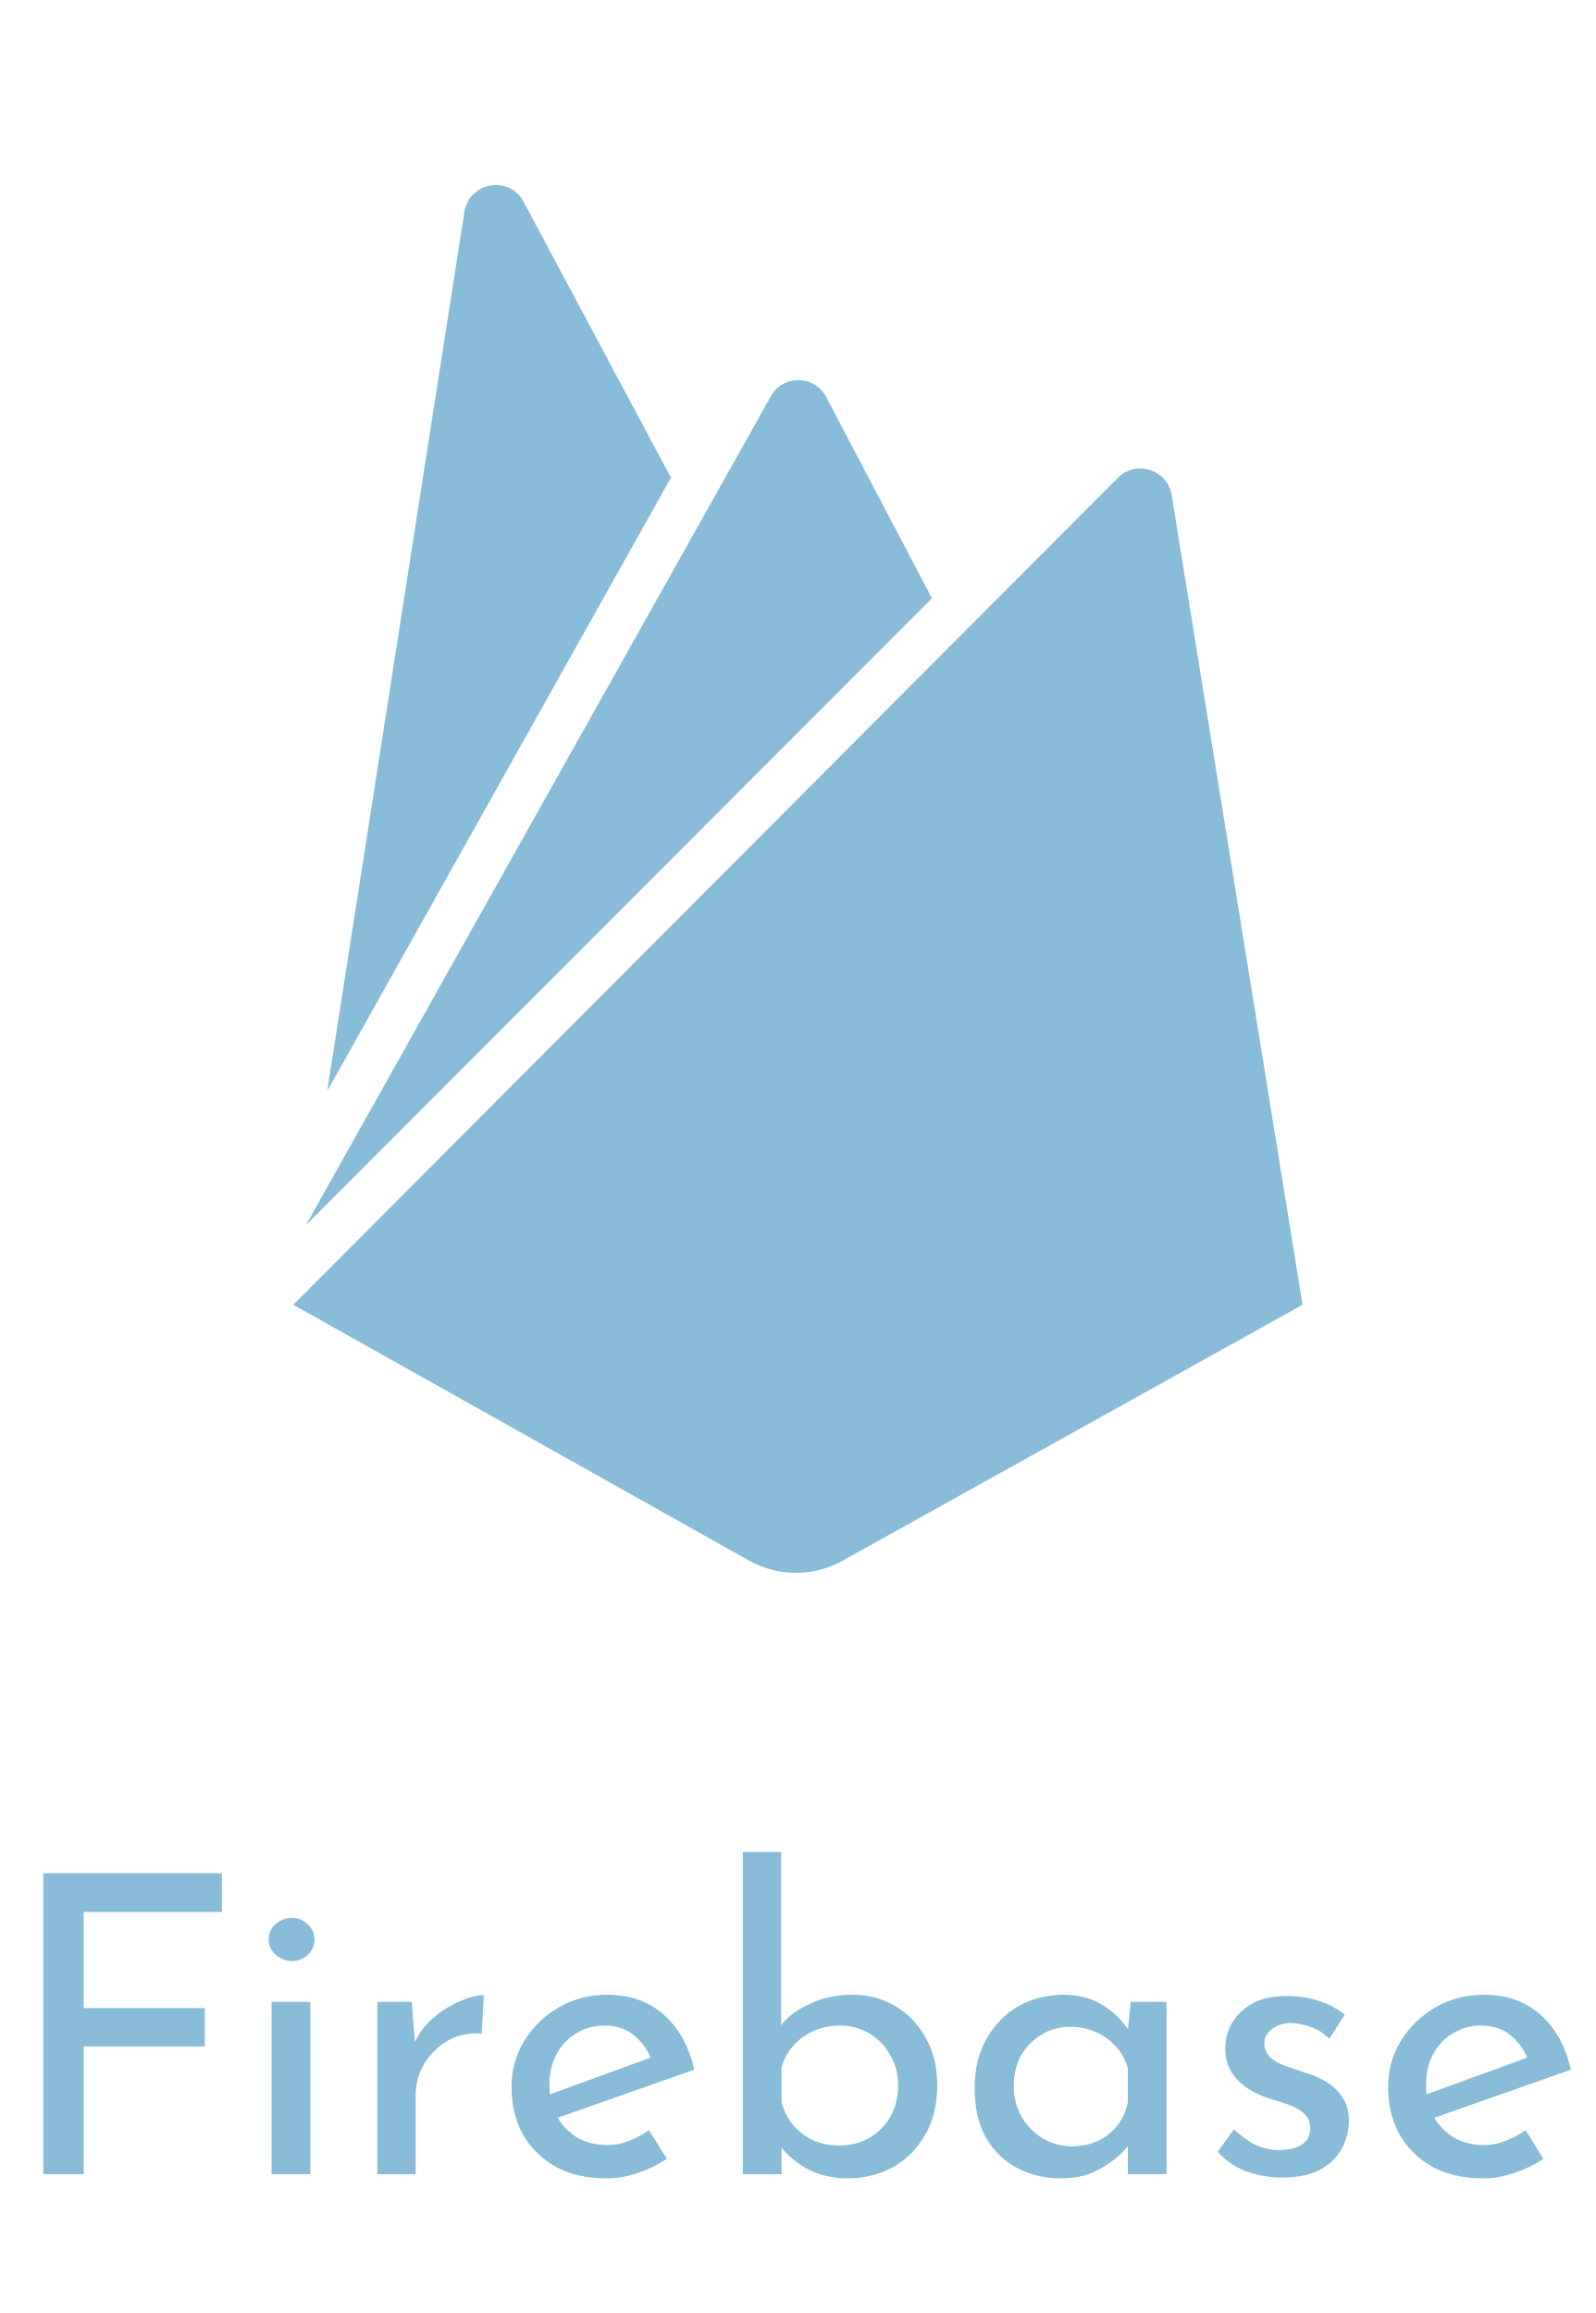
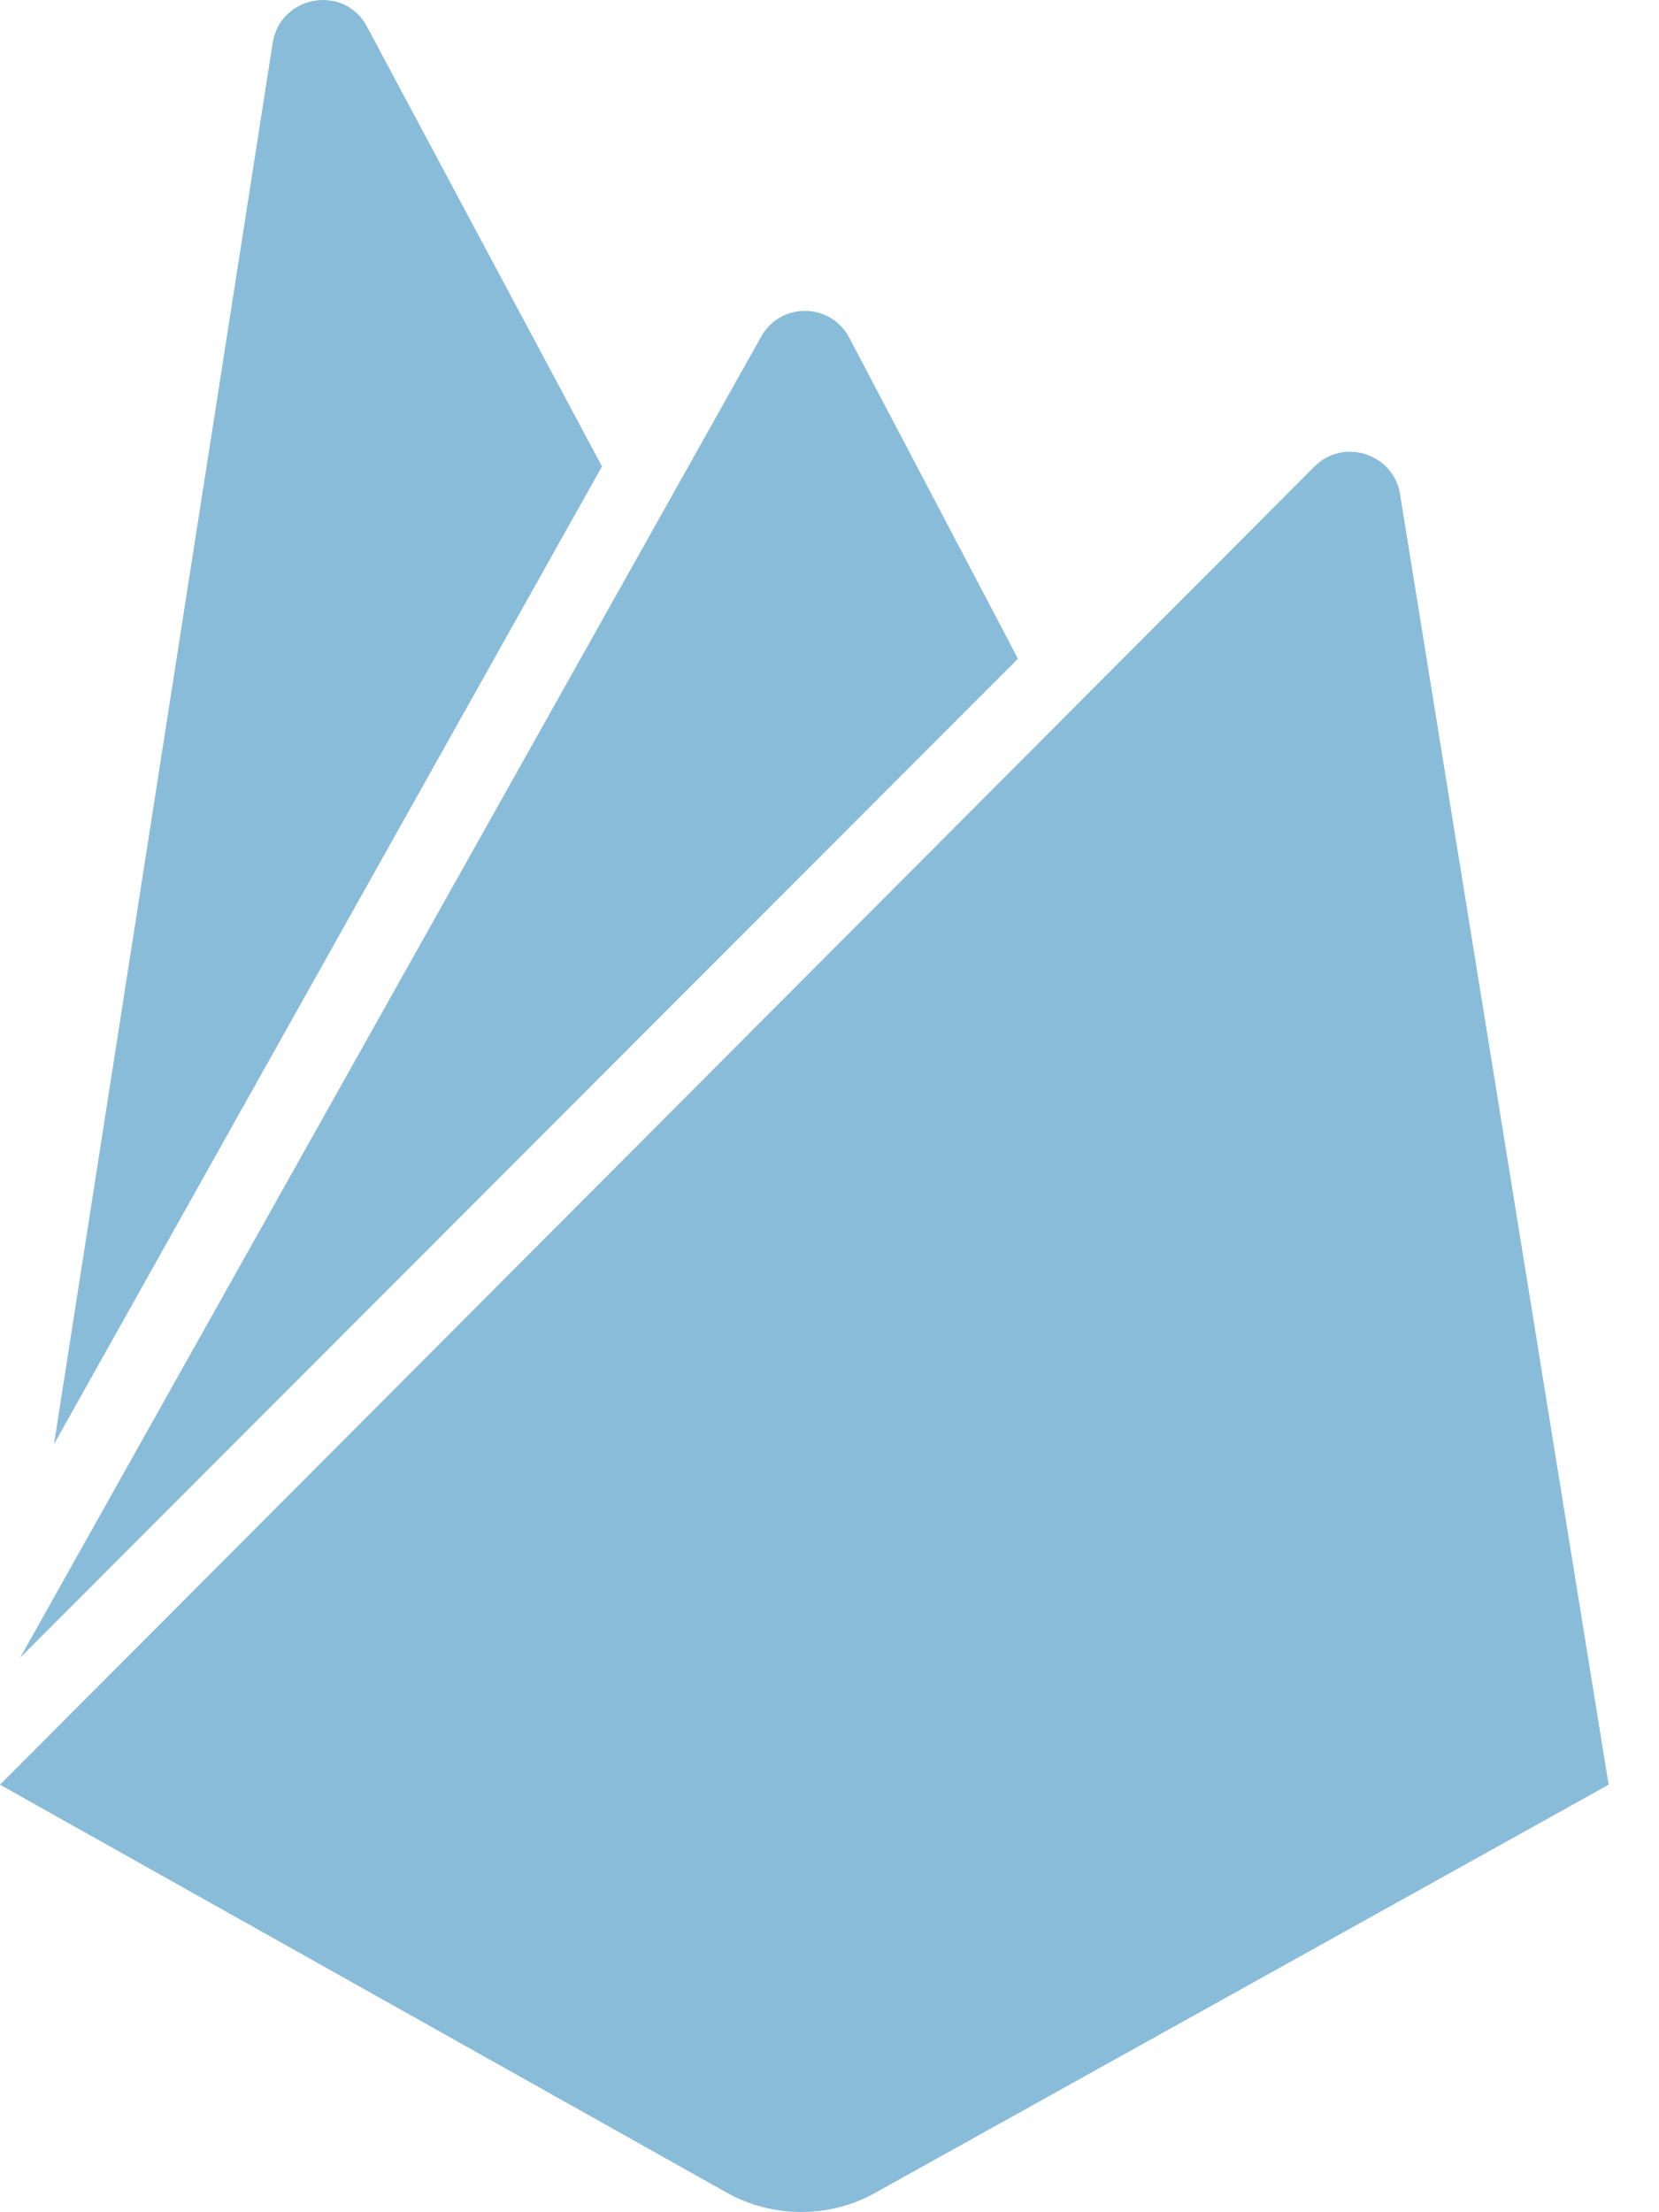
- <svg xmlns="http://www.w3.org/2000/svg" width="69" height="100" viewBox="0 0 69 100" fill="none">
-   <path d="M14.146 47.172L20.077 9.163C20.281 7.868 22.02 7.561 22.634 8.72L29.008 20.651L14.146 47.172ZM56.313 56.41L50.654 21.401C50.484 20.31 49.12 19.867 48.336 20.651L12.68 56.41L32.417 67.489C33.644 68.17 35.178 68.17 36.405 67.489L56.313 56.41ZM40.291 25.867L35.724 17.174C35.212 16.186 33.815 16.186 33.303 17.174L13.225 52.967L40.291 25.867Z" fill="#89BCD9" />
-   <path d="M1.872 80.986H9.594V82.66H3.618V86.818H8.856V88.474H3.618V94H1.872V80.986ZM11.741 86.548H13.415V94H11.741V86.548ZM11.615 83.848C11.615 83.584 11.717 83.362 11.921 83.182C12.137 83.002 12.371 82.912 12.623 82.912C12.875 82.912 13.097 83.002 13.289 83.182C13.493 83.362 13.595 83.584 13.595 83.848C13.595 84.124 13.493 84.352 13.289 84.532C13.097 84.7 12.875 84.784 12.623 84.784C12.371 84.784 12.137 84.694 11.921 84.514C11.717 84.334 11.615 84.112 11.615 83.848ZM17.805 86.548L17.968 88.708L17.878 88.42C18.07 87.964 18.346 87.58 18.706 87.268C19.078 86.944 19.462 86.698 19.858 86.53C20.265 86.35 20.619 86.26 20.919 86.26L20.829 87.916C20.265 87.88 19.767 87.988 19.335 88.24C18.916 88.492 18.579 88.828 18.328 89.248C18.087 89.668 17.968 90.118 17.968 90.598V94H16.311V86.548H17.805ZM26.219 94.18C25.367 94.18 24.635 94.012 24.023 93.676C23.411 93.328 22.937 92.86 22.601 92.272C22.277 91.672 22.115 90.988 22.115 90.22C22.115 89.488 22.301 88.822 22.673 88.222C23.045 87.622 23.543 87.142 24.167 86.782C24.791 86.422 25.487 86.242 26.255 86.242C27.239 86.242 28.055 86.53 28.703 87.106C29.351 87.682 29.789 88.474 30.017 89.482L23.879 91.642L23.483 90.652L28.523 88.816L28.163 89.05C28.019 88.654 27.779 88.312 27.443 88.024C27.107 87.724 26.669 87.574 26.129 87.574C25.673 87.574 25.265 87.688 24.905 87.916C24.545 88.132 24.263 88.432 24.059 88.816C23.855 89.2 23.753 89.638 23.753 90.13C23.753 90.646 23.861 91.102 24.077 91.498C24.293 91.882 24.587 92.188 24.959 92.416C25.343 92.632 25.775 92.74 26.255 92.74C26.579 92.74 26.891 92.68 27.191 92.56C27.503 92.44 27.791 92.284 28.055 92.092L28.829 93.334C28.457 93.586 28.037 93.79 27.569 93.946C27.113 94.102 26.663 94.18 26.219 94.18ZM36.65 94.18C35.966 94.18 35.36 94.03 34.832 93.73C34.316 93.43 33.902 93.052 33.59 92.596L33.788 92.074V94H32.114V80.068H33.77V88.258L33.716 87.628C34.016 87.22 34.442 86.89 34.994 86.638C35.558 86.374 36.182 86.242 36.866 86.242C37.538 86.242 38.15 86.404 38.702 86.728C39.254 87.052 39.692 87.508 40.016 88.096C40.352 88.672 40.52 89.362 40.52 90.166C40.52 91.006 40.34 91.726 39.98 92.326C39.632 92.926 39.164 93.388 38.576 93.712C37.988 94.024 37.346 94.18 36.65 94.18ZM36.308 92.758C36.788 92.758 37.22 92.644 37.604 92.416C37.988 92.188 38.288 91.882 38.504 91.498C38.72 91.102 38.828 90.652 38.828 90.148C38.828 89.668 38.714 89.236 38.486 88.852C38.27 88.456 37.97 88.144 37.586 87.916C37.214 87.688 36.788 87.574 36.308 87.574C35.9 87.574 35.522 87.652 35.174 87.808C34.826 87.964 34.532 88.18 34.292 88.456C34.052 88.72 33.884 89.032 33.788 89.392V90.886C33.884 91.246 34.046 91.57 34.274 91.858C34.502 92.134 34.79 92.356 35.138 92.524C35.486 92.68 35.876 92.758 36.308 92.758ZM45.88 94.18C45.184 94.18 44.548 94.03 43.972 93.73C43.408 93.43 42.958 92.992 42.622 92.416C42.298 91.828 42.136 91.114 42.136 90.274C42.136 89.446 42.31 88.732 42.658 88.132C43.006 87.52 43.468 87.052 44.044 86.728C44.632 86.404 45.274 86.242 45.97 86.242C46.666 86.242 47.254 86.404 47.734 86.728C48.214 87.04 48.58 87.412 48.832 87.844L48.724 88.132L48.886 86.548H50.434V94H48.76V92.056L48.94 92.488C48.892 92.608 48.784 92.764 48.616 92.956C48.46 93.136 48.244 93.322 47.968 93.514C47.704 93.706 47.398 93.868 47.05 94C46.702 94.12 46.312 94.18 45.88 94.18ZM46.33 92.794C46.75 92.794 47.128 92.716 47.464 92.56C47.8 92.404 48.076 92.188 48.292 91.912C48.52 91.624 48.676 91.282 48.76 90.886V89.428C48.664 89.068 48.496 88.756 48.256 88.492C48.016 88.216 47.728 88.006 47.392 87.862C47.056 87.706 46.684 87.628 46.276 87.628C45.832 87.628 45.424 87.736 45.052 87.952C44.68 88.168 44.38 88.468 44.152 88.852C43.936 89.236 43.828 89.686 43.828 90.202C43.828 90.682 43.942 91.12 44.17 91.516C44.398 91.912 44.704 92.224 45.088 92.452C45.472 92.68 45.886 92.794 46.33 92.794ZM55.419 94.144C54.891 94.144 54.375 94.054 53.871 93.874C53.379 93.682 52.971 93.4 52.647 93.028L53.349 92.056C53.661 92.356 53.979 92.584 54.303 92.74C54.639 92.884 54.969 92.956 55.293 92.956C55.533 92.956 55.755 92.926 55.959 92.866C56.163 92.806 56.325 92.71 56.445 92.578C56.577 92.434 56.643 92.242 56.643 92.002C56.643 91.738 56.553 91.528 56.373 91.372C56.205 91.216 55.983 91.09 55.707 90.994C55.443 90.898 55.161 90.808 54.861 90.724C54.249 90.52 53.781 90.238 53.457 89.878C53.133 89.518 52.971 89.08 52.971 88.564C52.971 88.168 53.067 87.802 53.259 87.466C53.463 87.118 53.757 86.836 54.141 86.62C54.537 86.404 55.023 86.296 55.599 86.296C56.115 86.296 56.577 86.362 56.985 86.494C57.393 86.614 57.777 86.818 58.137 87.106L57.471 88.15C57.255 87.922 56.997 87.754 56.697 87.646C56.397 87.538 56.127 87.478 55.887 87.466C55.683 87.454 55.485 87.484 55.293 87.556C55.113 87.628 54.963 87.73 54.843 87.862C54.723 87.994 54.663 88.15 54.663 88.33C54.663 88.582 54.747 88.786 54.915 88.942C55.083 89.098 55.299 89.224 55.563 89.32C55.839 89.404 56.109 89.494 56.373 89.59C56.745 89.698 57.075 89.842 57.363 90.022C57.651 90.202 57.879 90.424 58.047 90.688C58.227 90.952 58.317 91.282 58.317 91.678C58.317 92.122 58.209 92.536 57.993 92.92C57.789 93.292 57.471 93.592 57.039 93.82C56.619 94.036 56.079 94.144 55.419 94.144ZM64.117 94.18C63.265 94.18 62.533 94.012 61.921 93.676C61.309 93.328 60.835 92.86 60.499 92.272C60.175 91.672 60.013 90.988 60.013 90.22C60.013 89.488 60.199 88.822 60.571 88.222C60.943 87.622 61.441 87.142 62.065 86.782C62.689 86.422 63.385 86.242 64.153 86.242C65.137 86.242 65.953 86.53 66.601 87.106C67.249 87.682 67.687 88.474 67.915 89.482L61.777 91.642L61.381 90.652L66.421 88.816L66.061 89.05C65.917 88.654 65.677 88.312 65.341 88.024C65.005 87.724 64.567 87.574 64.027 87.574C63.571 87.574 63.163 87.688 62.803 87.916C62.443 88.132 62.161 88.432 61.957 88.816C61.753 89.2 61.651 89.638 61.651 90.13C61.651 90.646 61.759 91.102 61.975 91.498C62.191 91.882 62.485 92.188 62.857 92.416C63.241 92.632 63.673 92.74 64.153 92.74C64.477 92.74 64.789 92.68 65.089 92.56C65.401 92.44 65.689 92.284 65.953 92.092L66.727 93.334C66.355 93.586 65.935 93.79 65.467 93.946C65.011 94.102 64.561 94.18 64.117 94.18Z" fill="#89BCD9" />
+ <svg xmlns="http://www.w3.org/2000/svg" width="27" height="36" viewBox="0 0 27 36" fill="none">
+   <path d="M0.879 23.503L4.438 0.698C4.561 -0.079 5.604 -0.263 5.972 0.432L9.797 7.591L0.879 23.503ZM26.18 29.046L22.785 8.041C22.683 7.386 21.864 7.12 21.394 7.591L0 29.046L11.842 35.693C12.579 36.102 13.499 36.102 14.235 35.693L26.18 29.046ZM16.567 10.72L13.826 5.504C13.52 4.911 12.681 4.911 12.374 5.504L0.327 26.98L16.567 10.72Z" fill="#89BCD9" />
</svg>
